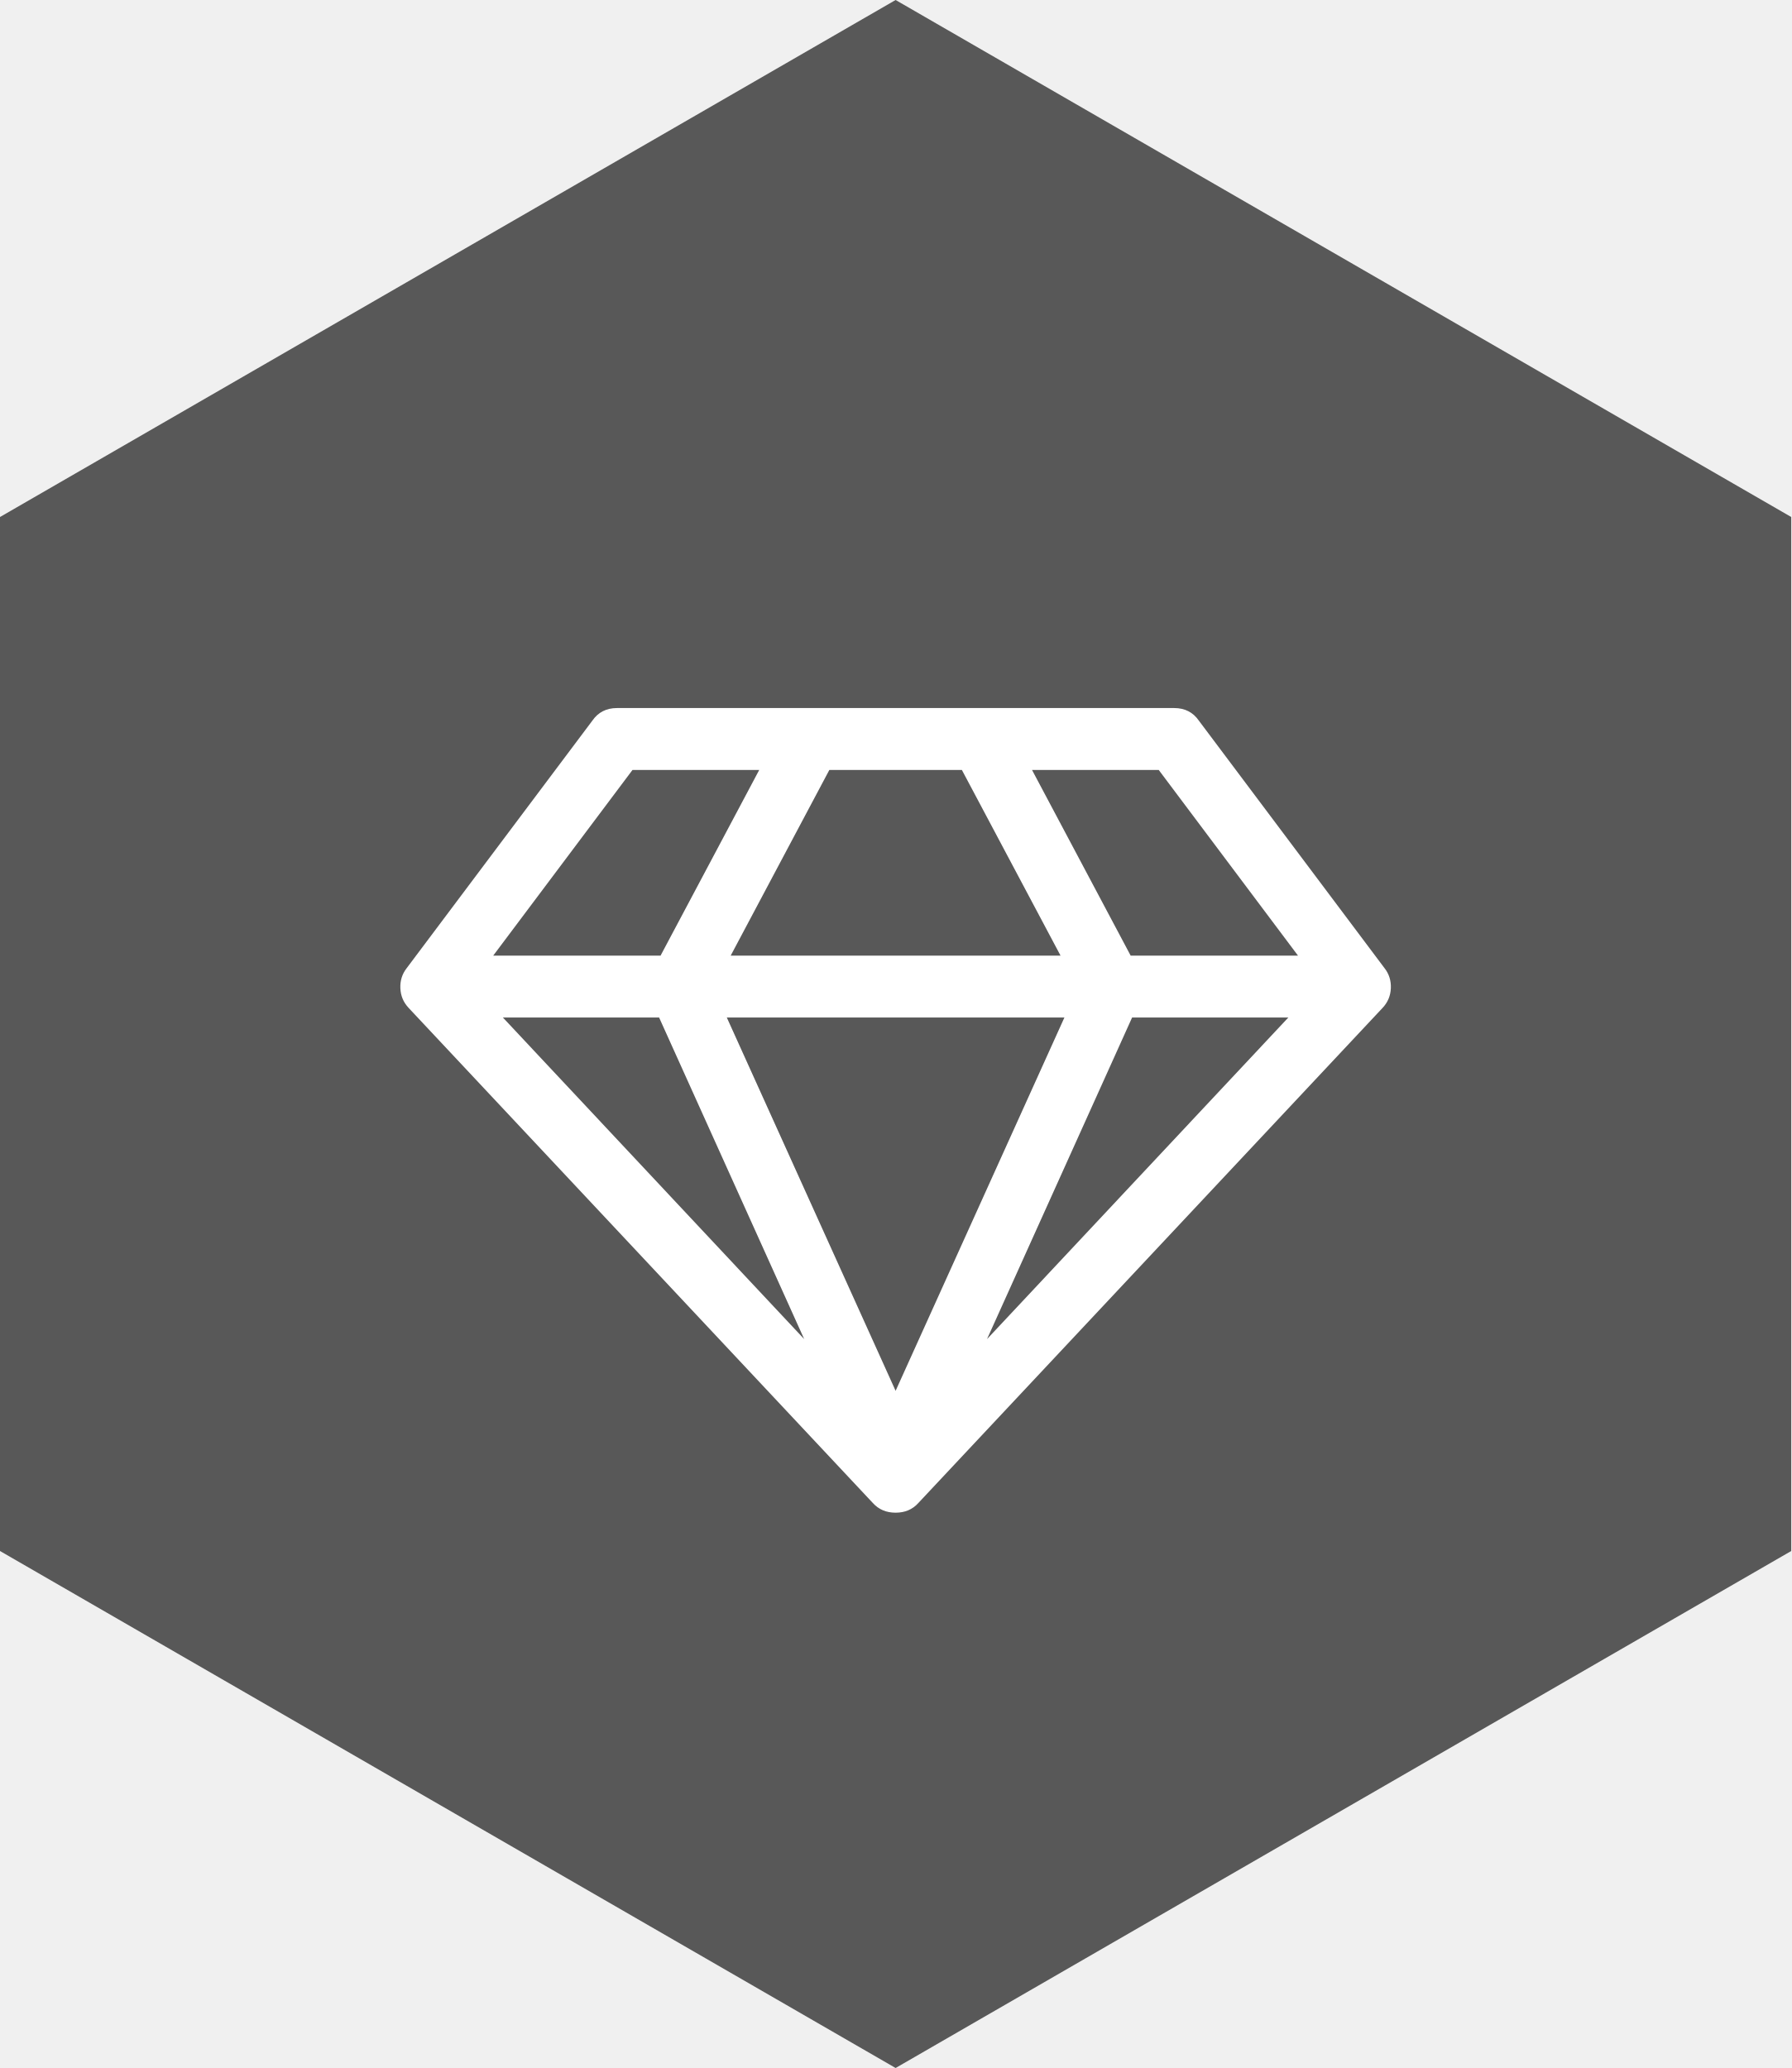
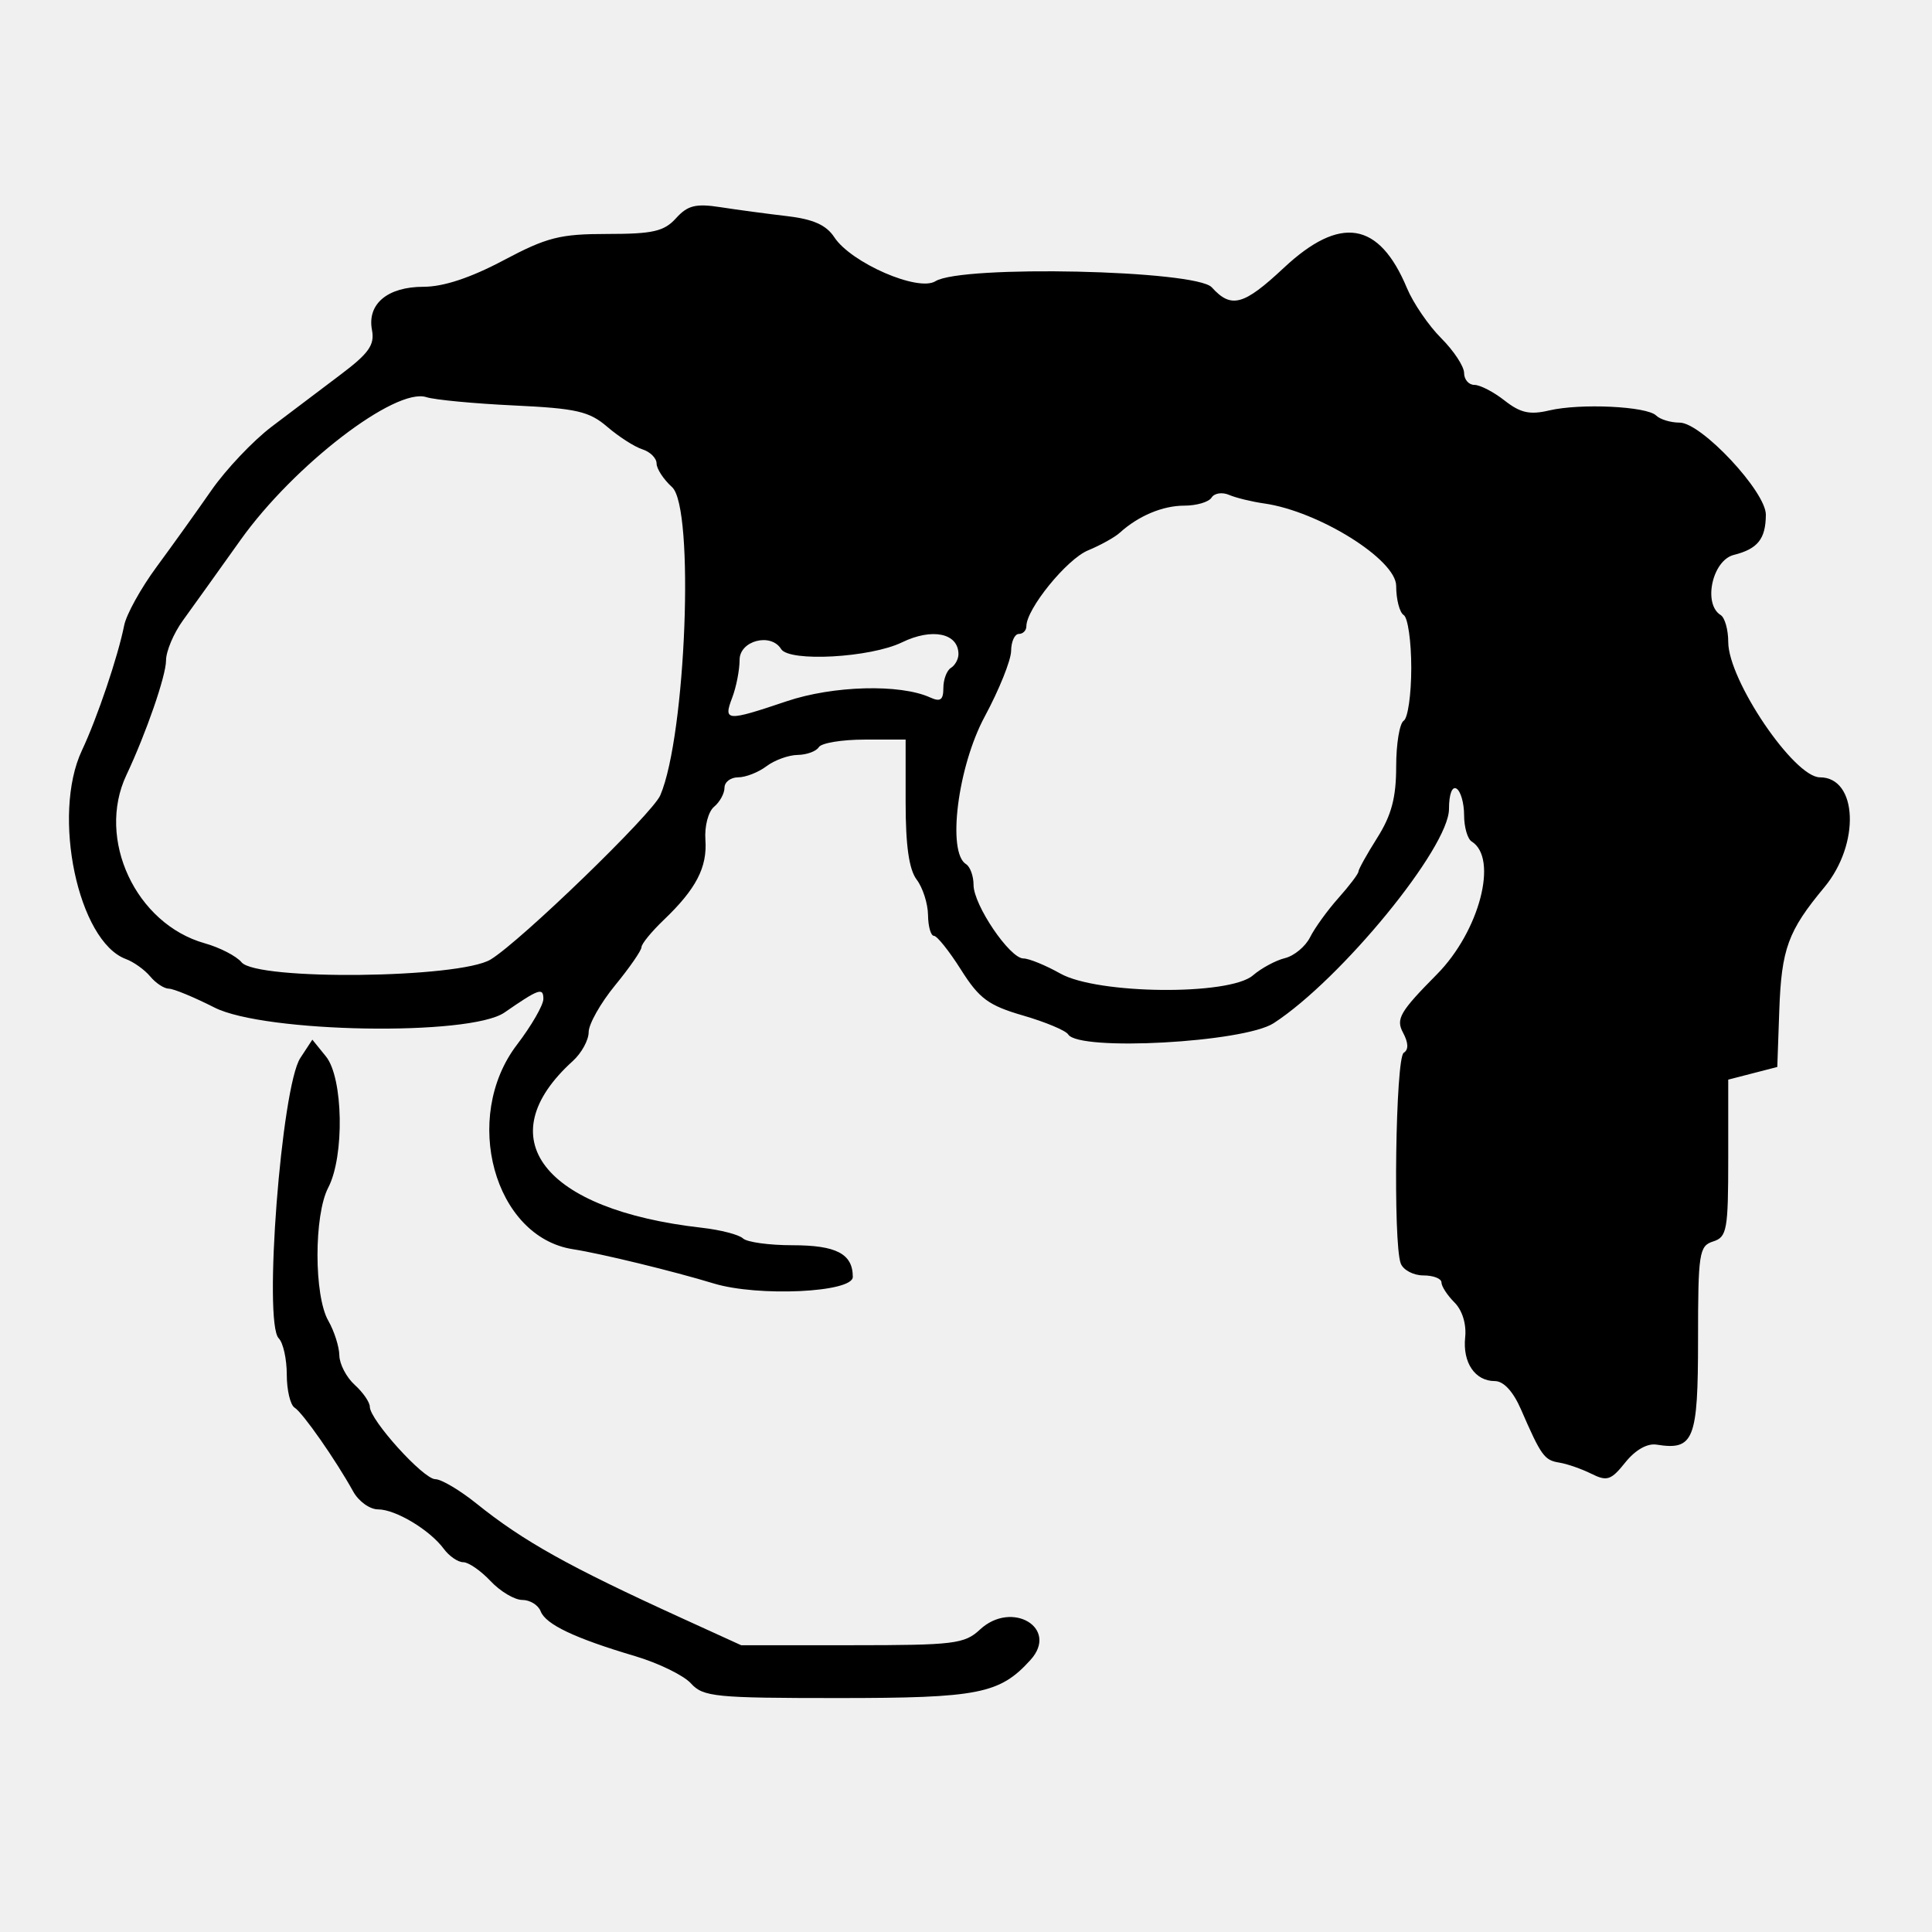
- <svg xmlns="http://www.w3.org/2000/svg" version="1.1" id="Layer_1" x="0px" y="0px" width="149.167px" height="172.243px" viewBox="0 0 149.167 172.243" enable-background="new 0 0 149.167 172.243" xml:space="preserve">
-   <polygon fill="#585858" points="149.167,129.183 74.583,172.243 0,129.183 0,43.061 74.583,0 149.167,43.061 " />
-   <path fill="#FFFFFF" d="M41.88,84.75l25.09,26.783L54.889,84.75H41.88z M74.583,115.841L88.64,84.75H60.527L74.583,115.841z   M55.009,79.594l8.217-15.466H52.673l-11.6,15.466H55.009z M82.196,111.533l25.091-26.783h-13.01L82.196,111.533z M60.849,79.594  h27.469l-8.217-15.466H69.065L60.849,79.594z M94.157,79.594h13.936L96.494,64.128H85.942L94.157,79.594z M99.835,60.02  l15.467,20.621c0.376,0.483,0.55,1.04,0.523,1.671c-0.027,0.632-0.257,1.174-0.686,1.632l-38.664,41.243  c-0.483,0.536-1.113,0.804-1.893,0.804c-0.778,0-1.408-0.268-1.892-0.804L34.026,83.944c-0.429-0.457-0.658-1-0.685-1.632  c-0.027-0.631,0.147-1.188,0.523-1.671L49.331,60.02c0.484-0.699,1.168-1.047,2.054-1.047h46.398  C98.667,58.973,99.353,59.322,99.835,60.02z" />
+ <svg xmlns="http://www.w3.org/2000/svg" id="svg" version="1.1" width="400" height="400" viewBox="0, 0, 400,400">
+   <g id="svgg">
+     <path id="path0" d="M139.961 45.183 C 137.496 47.906,135.181 48.438,125.775 48.438 C 115.932 48.438,113.251 49.118,104.228 53.906 C 97.425 57.517,91.808 59.375,87.698 59.375 C 80.221 59.375,75.982 62.933,77.016 68.340 C 77.602 71.405,76.364 73.159,70.510 77.562 C 66.534 80.552,60.117 85.400,56.250 88.334 C 52.383 91.267,46.758 97.211,43.750 101.542 C 40.742 105.873,35.638 113.002,32.407 117.384 C 29.177 121.767,26.163 127.207,25.711 129.473 C 24.416 135.953,20.131 148.636,16.959 155.372 C 10.661 168.749,16.172 194.900,26.061 198.558 C 27.685 199.159,29.955 200.784,31.105 202.169 C 32.255 203.554,33.988 204.690,34.957 204.694 C 35.926 204.698,40.178 206.455,44.405 208.600 C 54.746 213.846,97.296 214.577,104.446 209.631 C 111.575 204.700,112.500 204.377,112.500 206.819 C 112.500 208.093,110.039 212.360,107.031 216.300 C 95.534 231.362,102.316 256.112,118.633 258.638 C 124.421 259.534,139.405 263.180,147.767 265.726 C 156.934 268.518,176.563 267.597,176.563 264.375 C 176.563 259.596,173.165 257.813,164.063 257.813 C 159.250 257.813,154.645 257.178,153.828 256.401 C 153.012 255.625,149.180 254.633,145.313 254.195 C 112.424 250.477,100.943 235.646,118.590 219.676 C 120.397 218.041,121.875 215.348,121.875 213.693 C 121.875 212.037,124.336 207.679,127.344 204.008 C 130.352 200.338,132.813 196.780,132.813 196.102 C 132.813 195.424,134.889 192.885,137.427 190.459 C 144.125 184.058,146.457 179.570,146.045 173.866 C 145.844 171.073,146.645 168.027,147.841 167.034 C 149.028 166.049,150.000 164.274,150.000 163.090 C 150.000 161.906,151.272 160.938,152.826 160.938 C 154.381 160.937,157.018 159.905,158.686 158.643 C 160.354 157.382,163.259 156.327,165.142 156.300 C 167.025 156.272,169.000 155.547,169.531 154.688 C 170.062 153.828,174.323 153.125,178.998 153.125 L 187.500 153.125 187.500 166.108 C 187.500 175.104,188.204 180.022,189.794 182.123 C 191.056 183.791,192.110 187.090,192.138 189.453 C 192.165 191.816,192.715 193.751,193.359 193.753 C 194.004 193.754,196.529 196.917,198.970 200.782 C 202.751 206.766,204.658 208.171,211.832 210.256 C 216.464 211.603,220.661 213.362,221.157 214.165 C 223.350 217.713,257.542 215.841,263.703 211.836 C 277.693 202.742,299.995 175.490,299.998 167.486 C 299.999 164.437,300.641 162.712,301.563 163.281 C 302.422 163.812,303.125 166.273,303.125 168.750 C 303.125 171.227,303.828 173.688,304.688 174.219 C 310.271 177.669,306.313 192.815,297.501 201.720 C 289.844 209.457,288.966 210.963,290.474 213.780 C 291.609 215.901,291.662 217.328,290.629 217.966 C 288.940 219.010,288.396 257.382,290.011 261.591 C 290.533 262.950,292.642 264.063,294.698 264.063 C 296.755 264.063,298.438 264.715,298.438 265.513 C 298.438 266.311,299.649 268.176,301.130 269.657 C 302.756 271.282,303.635 274.145,303.348 276.879 C 302.798 282.120,305.388 285.938,309.493 285.938 C 311.304 285.938,313.288 288.087,314.900 291.797 C 319.080 301.412,319.735 302.323,322.824 302.815 C 324.450 303.074,327.442 304.114,329.471 305.125 C 332.722 306.746,333.560 306.466,336.503 302.780 C 338.562 300.201,341.043 298.787,342.969 299.095 C 350.697 300.330,351.562 298.145,351.562 277.394 C 351.562 259.395,351.784 257.953,354.687 257.031 C 357.549 256.123,357.812 254.667,357.812 239.783 L 357.812 223.527 362.891 222.216 L 367.969 220.905 368.378 209.281 C 368.831 196.442,370.173 192.762,377.706 183.703 C 385.167 174.732,384.612 160.938,376.791 160.938 C 371.437 160.938,357.813 140.817,357.813 132.910 C 357.813 130.380,357.109 127.875,356.250 127.344 C 352.540 125.051,354.514 116.007,358.969 114.889 C 363.924 113.646,365.568 111.585,365.601 106.574 C 365.633 101.808,352.246 87.500,347.755 87.500 C 345.896 87.500,343.707 86.839,342.891 86.032 C 340.949 84.112,327.171 83.462,320.714 84.985 C 316.733 85.925,314.761 85.485,311.519 82.934 C 309.249 81.149,306.431 79.688,305.258 79.688 C 304.085 79.688,303.125 78.579,303.125 77.224 C 303.125 75.868,300.993 72.628,298.387 70.022 C 295.781 67.416,292.591 62.750,291.296 59.652 C 285.525 45.839,277.490 44.521,265.787 55.469 C 257.469 63.249,254.912 63.940,250.888 59.493 C 247.642 55.906,199.105 54.831,193.670 58.225 C 190.087 60.463,176.209 54.422,172.729 49.110 C 171.078 46.590,168.367 45.380,162.956 44.747 C 158.838 44.265,152.642 43.434,149.188 42.899 C 144.044 42.104,142.373 42.517,139.961 45.183 M106.406 83.945 C 119.369 84.557,121.993 85.159,125.737 88.376 C 128.120 90.423,131.390 92.517,133.004 93.029 C 134.617 93.542,135.938 94.859,135.938 95.957 C 135.938 97.055,137.380 99.259,139.143 100.854 C 143.838 105.103,142.037 152.232,136.705 164.662 C 135.066 168.484,107.800 194.872,101.585 198.652 C 95.136 202.574,53.175 203.044,50.009 199.230 C 48.945 197.947,45.519 196.179,42.396 195.300 C 28.108 191.280,19.921 173.737,26.155 160.501 C 30.265 151.776,34.375 139.896,34.375 136.741 C 34.375 134.835,35.957 131.094,37.891 128.428 C 39.824 125.763,45.182 118.281,49.796 111.803 C 60.813 96.337,81.871 80.153,88.281 82.226 C 90.000 82.781,98.156 83.555,106.406 83.945 M261.719 104.233 C 273.022 105.840,289.063 115.856,289.063 121.307 C 289.063 124.096,289.766 126.813,290.625 127.344 C 291.484 127.875,292.188 132.797,292.188 138.281 C 292.188 143.766,291.484 148.688,290.625 149.219 C 289.766 149.750,289.063 154.024,289.063 158.717 C 289.063 165.127,288.091 168.789,285.156 173.438 C 283.008 176.841,281.250 179.997,281.250 180.451 C 281.250 180.905,279.388 183.367,277.112 185.921 C 274.836 188.475,272.194 192.130,271.240 194.043 C 270.287 195.956,267.946 197.903,266.038 198.370 C 264.130 198.837,261.140 200.449,259.392 201.953 C 254.514 206.150,227.224 205.883,219.531 201.563 C 216.471 199.844,213.030 198.438,211.884 198.438 C 209.066 198.438,201.562 187.369,201.563 183.211 C 201.563 181.375,200.859 179.437,200.000 178.906 C 196.047 176.463,198.297 158.710,203.871 148.365 C 206.859 142.819,209.320 136.699,209.340 134.766 C 209.359 132.832,210.078 131.250,210.938 131.250 C 211.797 131.250,212.500 130.532,212.500 129.654 C 212.500 126.066,220.855 115.779,225.246 113.960 C 227.835 112.888,230.800 111.242,231.834 110.302 C 235.688 106.801,240.719 104.688,245.199 104.688 C 247.738 104.688,250.280 103.936,250.847 103.018 C 251.414 102.101,253.038 101.848,254.455 102.458 C 255.872 103.068,259.141 103.867,261.719 104.233 M198.438 135.440 C 198.438 136.472,197.734 137.750,196.875 138.281 C 196.016 138.812,195.313 140.687,195.313 142.447 C 195.313 144.927,194.697 145.367,192.578 144.402 C 186.357 141.570,172.520 141.937,162.865 145.190 C 150.366 149.400,149.728 149.357,151.601 144.430 C 152.439 142.225,153.125 138.710,153.125 136.617 C 153.125 132.634,159.599 130.945,161.719 134.375 C 163.403 137.101,180.210 136.172,186.748 132.992 C 193.003 129.949,198.438 131.088,198.438 135.440 M62.175 219.055 C 58.259 225.030,54.499 273.874,57.708 277.083 C 58.625 278.000,59.375 281.380,59.375 284.595 C 59.375 287.810,60.107 290.893,61.001 291.445 C 62.676 292.480,69.528 302.290,73.132 308.811 C 74.253 310.840,76.563 312.500,78.265 312.500 C 81.902 312.500,88.983 316.750,91.885 320.676 C 93.008 322.195,94.819 323.438,95.910 323.438 C 97.001 323.438,99.544 325.195,101.563 327.344 C 103.581 329.492,106.538 331.250,108.134 331.250 C 109.730 331.250,111.442 332.308,111.938 333.601 C 112.981 336.320,118.996 339.176,131.486 342.885 C 136.342 344.326,141.549 346.869,143.056 348.534 C 145.571 351.313,148.076 351.563,173.440 351.563 C 202.641 351.563,206.989 350.703,213.354 343.670 C 219.311 337.088,209.507 331.219,202.875 337.397 C 199.700 340.356,197.495 340.625,176.430 340.625 L 153.449 340.625 141.178 335.028 C 117.749 324.343,108.377 319.113,98.655 311.300 C 95.199 308.522,91.362 306.250,90.130 306.250 C 87.666 306.250,76.577 293.992,76.568 291.258 C 76.565 290.317,75.156 288.274,73.438 286.719 C 71.719 285.163,70.288 282.418,70.257 280.617 C 70.227 278.817,69.197 275.586,67.969 273.438 C 64.993 268.232,64.987 251.580,67.959 245.882 C 71.347 239.386,71.067 223.152,67.490 218.736 L 64.668 215.250 62.175 219.055 " stroke="none" fill="#000000" fill-rule="evenodd" />
+   </g>
</svg>
